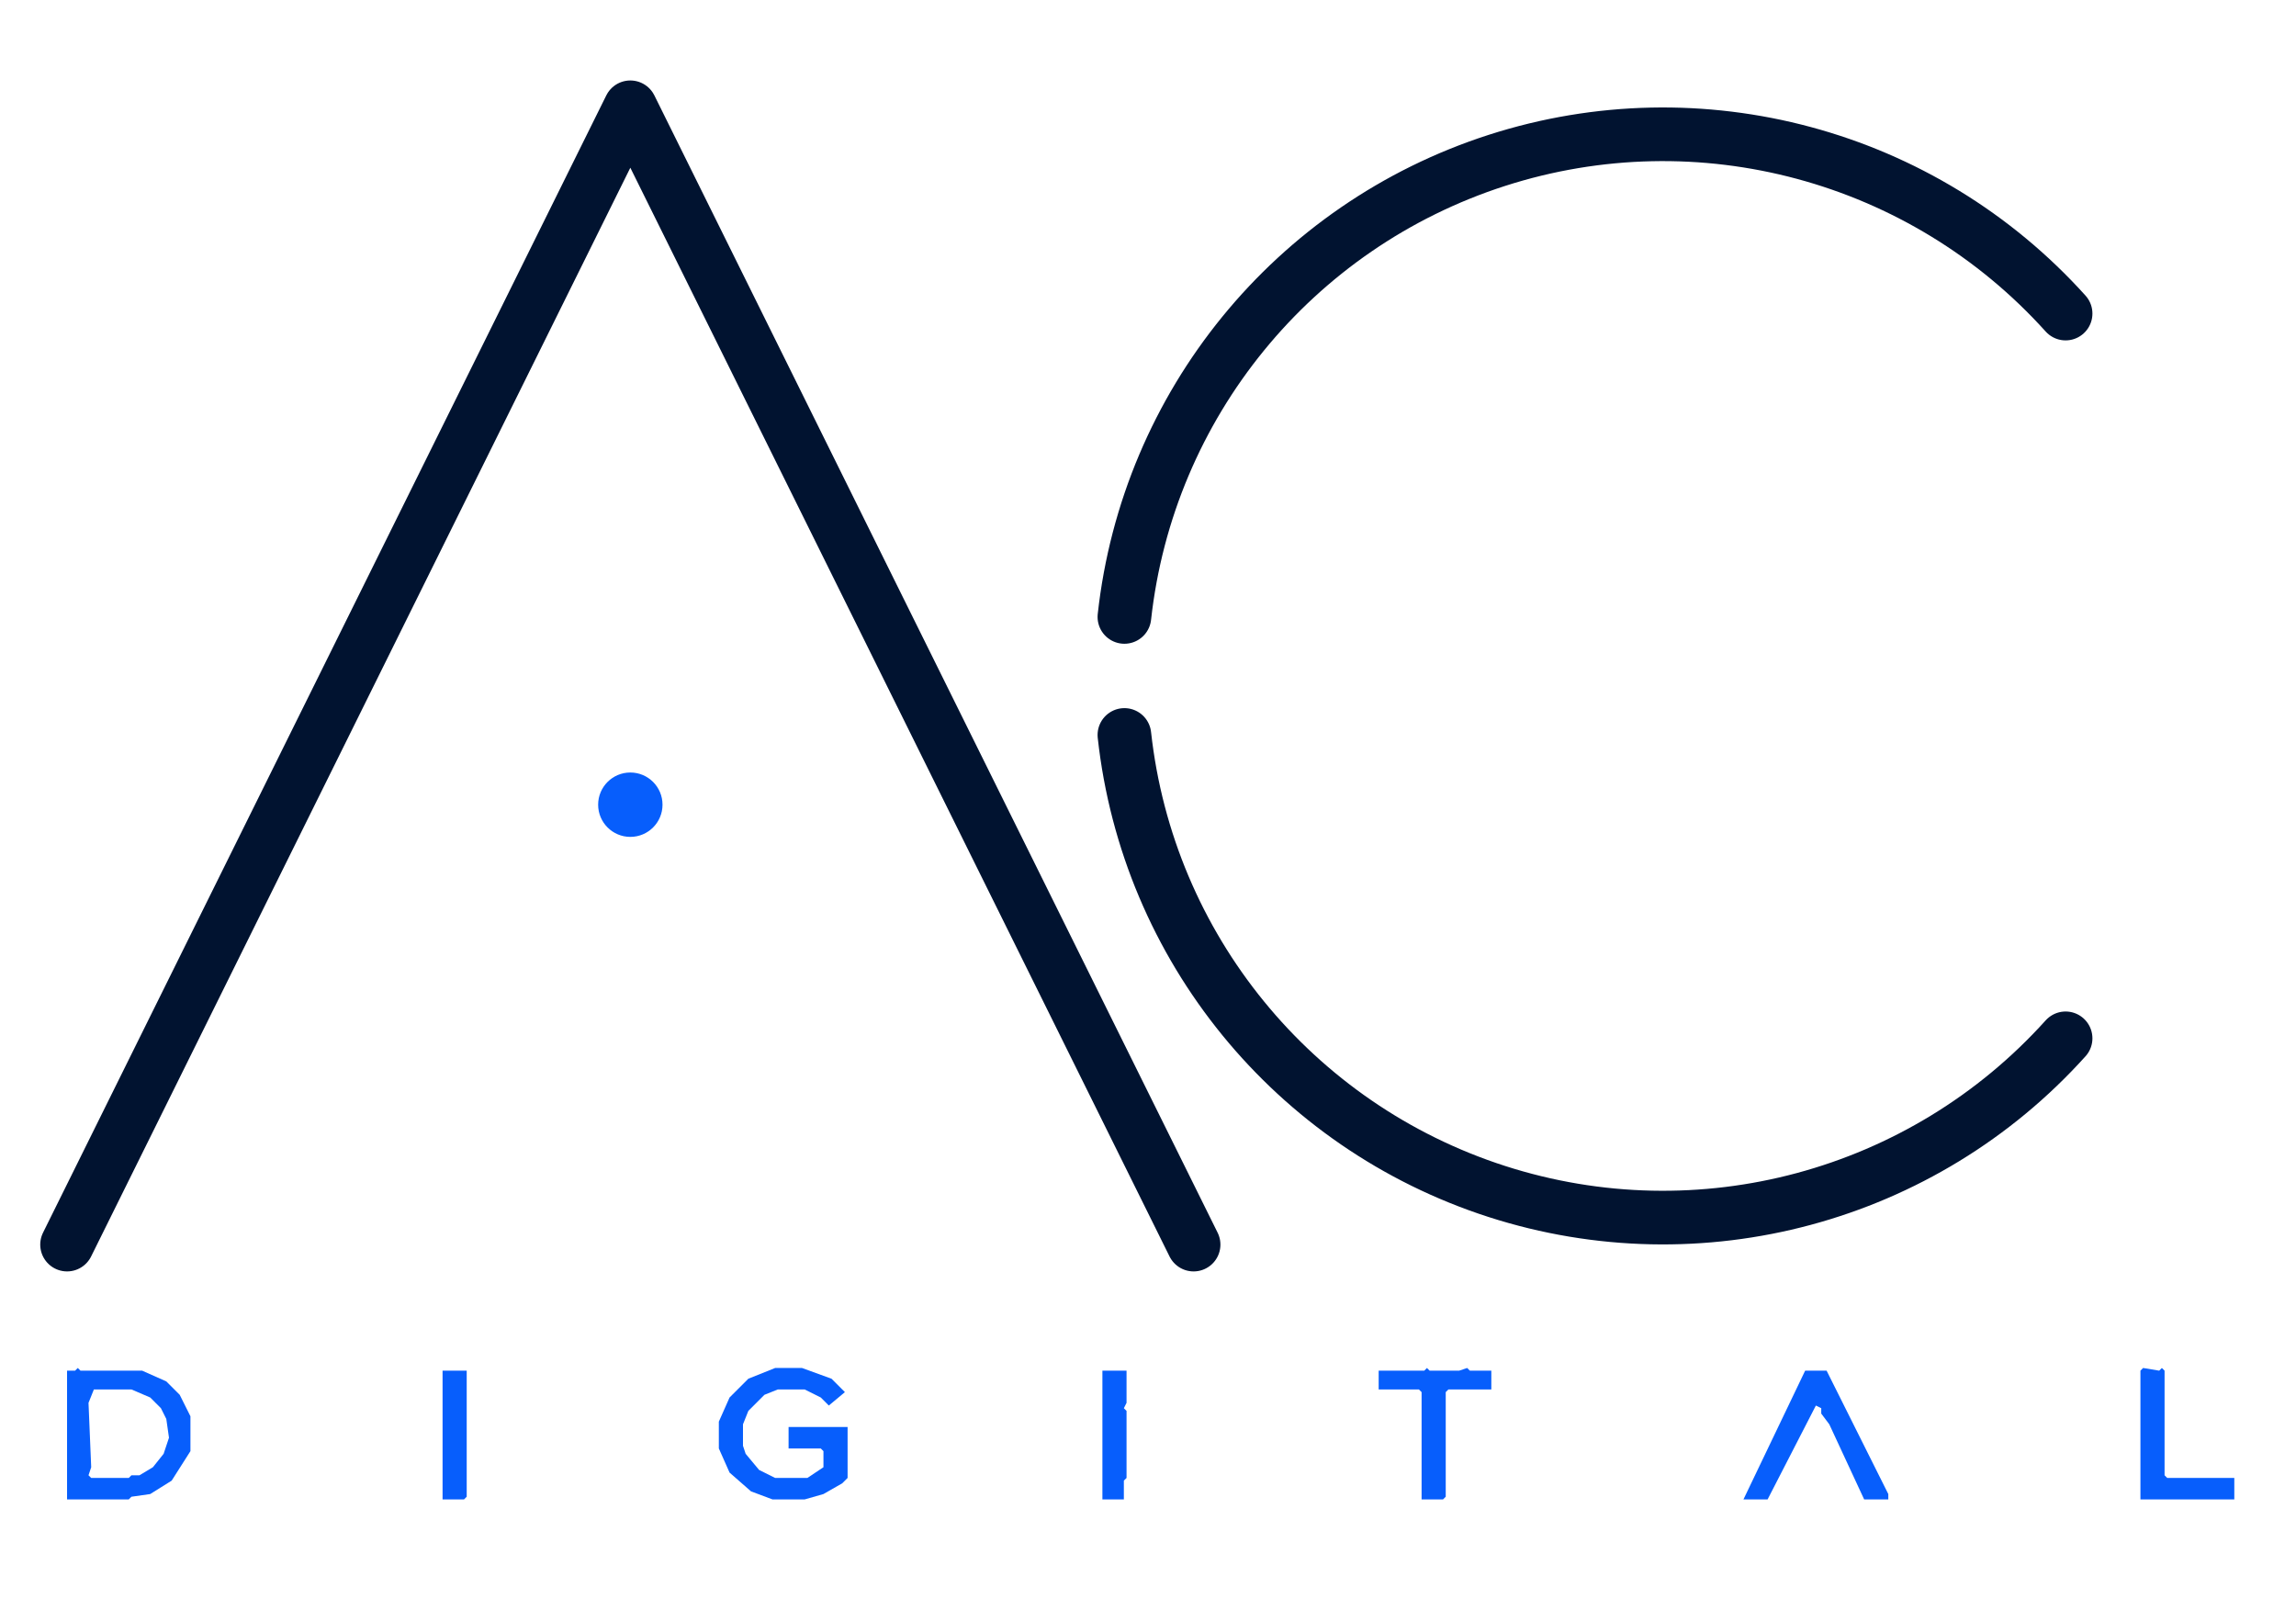
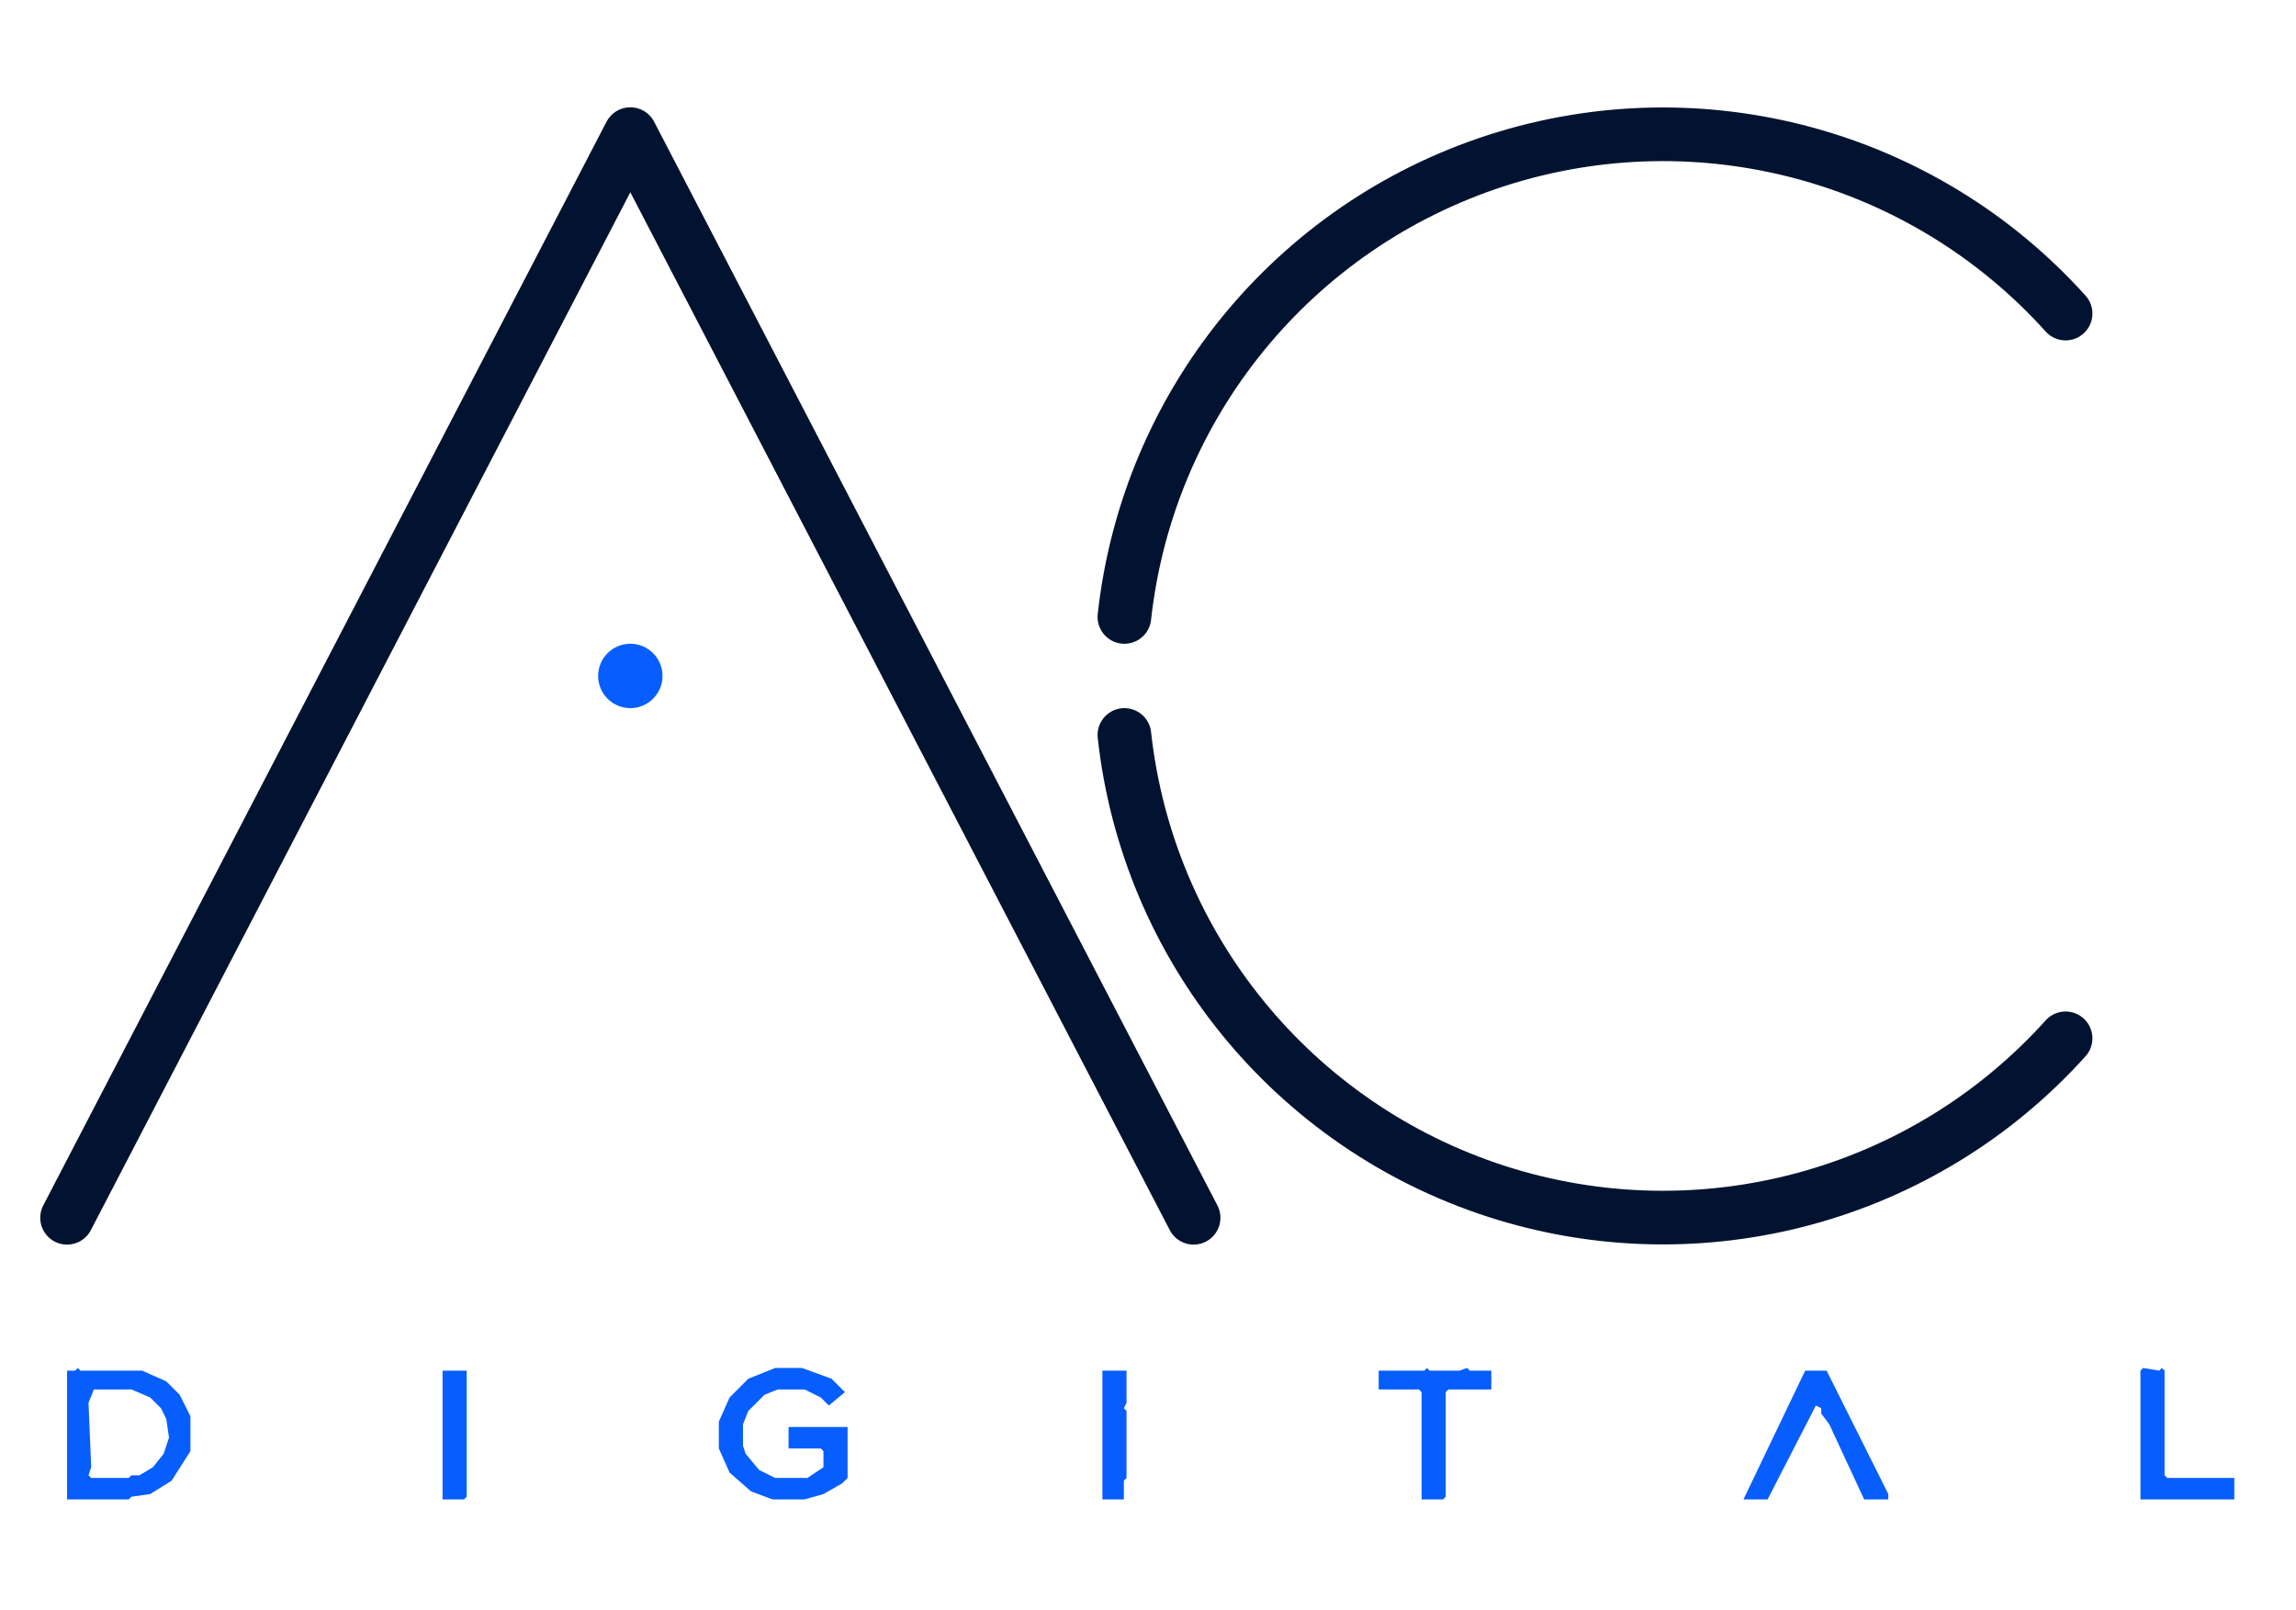
<svg xmlns="http://www.w3.org/2000/svg" viewBox="0 0 856 600" role="img" aria-label="AC Digital">
-   <path d="M 25 464 L 235 40 L 445 464" fill="none" stroke="#011330" stroke-width="20" stroke-linecap="round" stroke-linejoin="round" />
+   <path d="M 25 454 L 235 50 L 445 454" fill="none" stroke="#011330" stroke-width="20" stroke-linecap="round" stroke-linejoin="round" />
  <path d="M 770.1 387.1 A 202 202 0 0 1 419.2 274.0" fill="none" stroke="#011330" stroke-width="20" stroke-linecap="round" />
  <path d="M 419.2 230.0 A 202 202 0 0 1 770.1 116.9" fill="none" stroke="#011330" stroke-width="20" stroke-linecap="round" />
-   <circle cx="235" cy="300" r="12" fill="#075EFC" />
+   <circle cx="235" cy="252" r="12" fill="#075EFC" />
  <g fill="#075EFC" fill-rule="evenodd">
    <path transform="translate(-56 254)" d="M 81 257 L 81 305 L 104 305 L 105 304 L 112 303 L 120 298 L 127 287 L 127 274 L 123 266 L 118 261 L 109 257 L 86 257 L 85 256 L 84 257 Z M 91 264 L 105 264 L 112 267 L 116 271 L 118 275 L 119 282 L 117 288 L 113 293 L 108 296 L 105 296 L 104 297 L 90 297 L 89 296 L 90 293 L 89 269 Z" />
    <path transform="translate(-46 254)" d="M 211 257 L 211 305 L 219 305 L 220 304 L 220 257 Z" />
    <path transform="translate(-35 254)" d="M 314 260 L 307 267 L 303 276 L 303 286 L 307 295 L 315 302 L 323 305 L 335 305 L 342 303 L 349 299 L 351 297 L 351 278 L 329 278 L 329 286 L 341 286 L 342 287 L 342 293 L 336 297 L 324 297 L 318 294 L 313 288 L 312 285 L 312 277 L 314 272 L 320 266 L 325 264 L 335 264 L 341 267 L 344 270 L 350 265 L 345 260 L 334 256 L 324 256 Z" />
    <path transform="translate(-24 254)" d="M 435 257 L 435 305 L 443 305 L 443 298 L 444 297 L 444 272 L 443 271 L 444 269 L 444 257 Z" />
    <path transform="translate(-12 254)" d="M 526 257 L 526 264 L 541 264 L 542 265 L 542 305 L 550 305 L 551 304 L 551 265 L 552 264 L 568 264 L 568 257 L 560 257 L 559 256 L 556 257 L 545 257 L 544 256 L 543 257 Z" />
    <path transform="translate(13 254)" d="M 660 257 L 637 305 L 646 305 L 664 270 L 666 271 L 666 273 L 669 277 L 682 305 L 691 305 L 691 303 L 668 257 Z" />
    <path transform="translate(32 254)" d="M 767 256 L 766 257 L 766 305 L 801 305 L 801 297 L 776 297 L 775 296 L 775 257 L 774 256 L 773 257 Z" />
  </g>
</svg>
